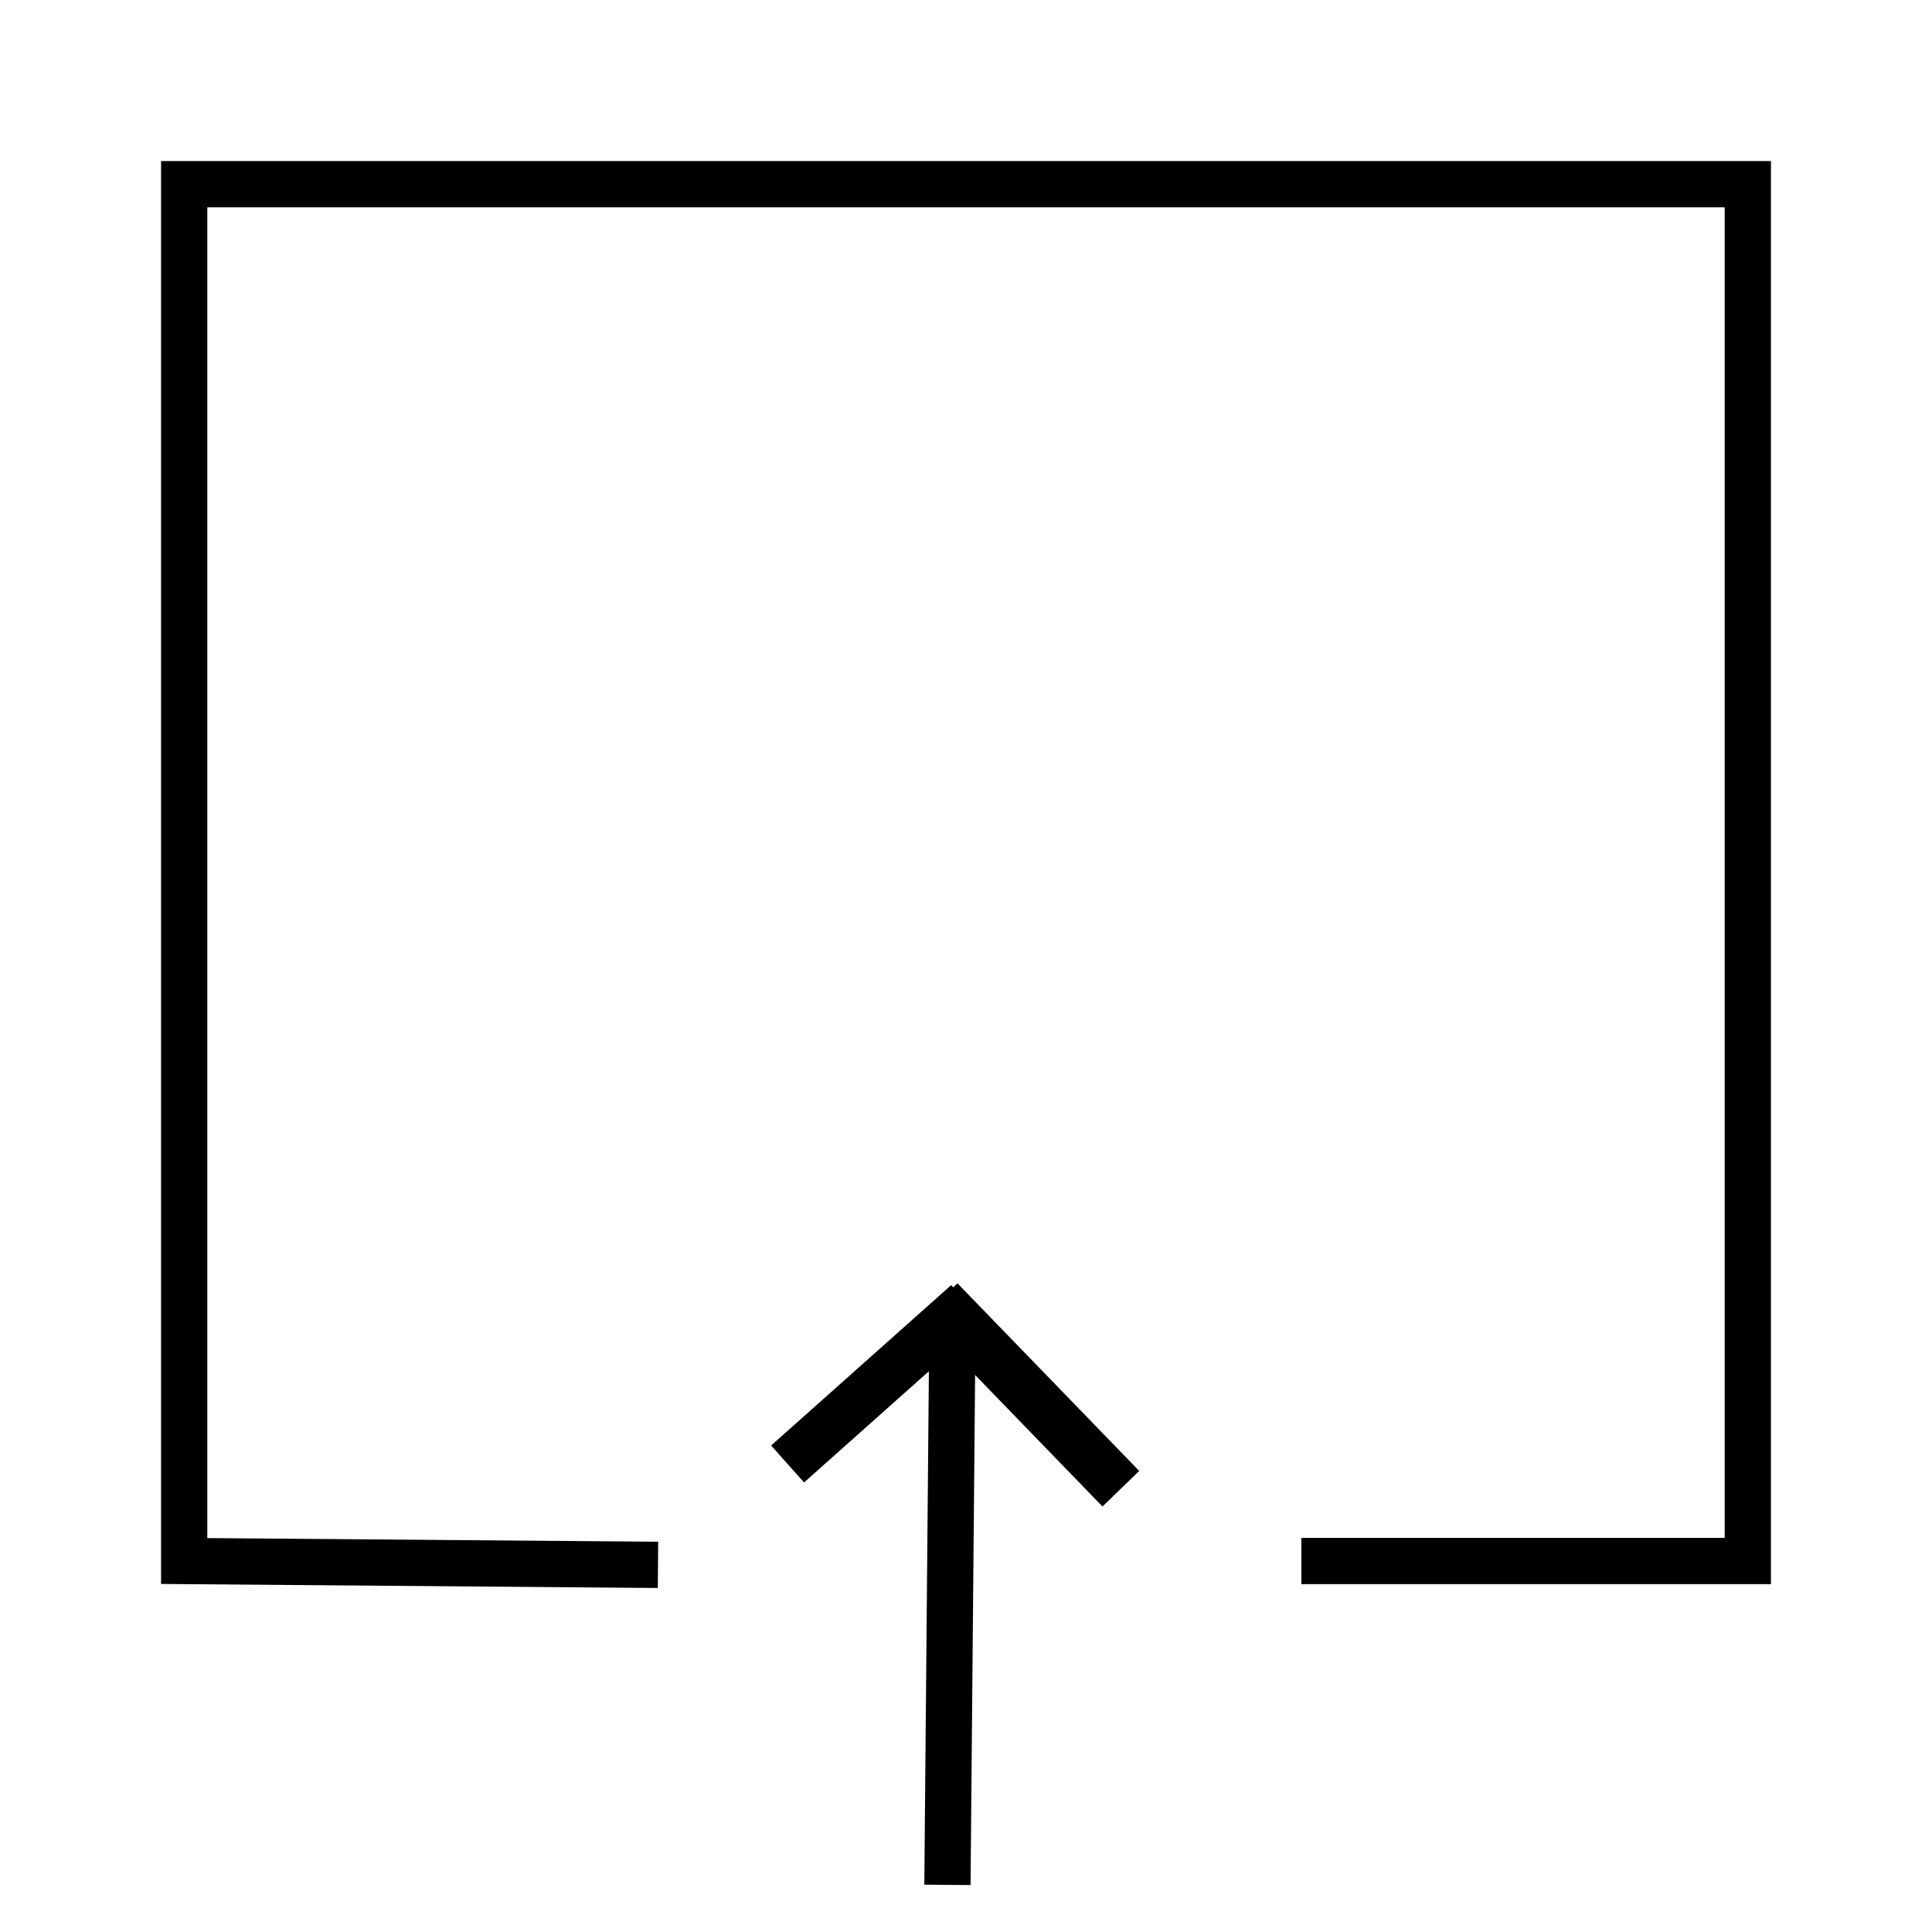
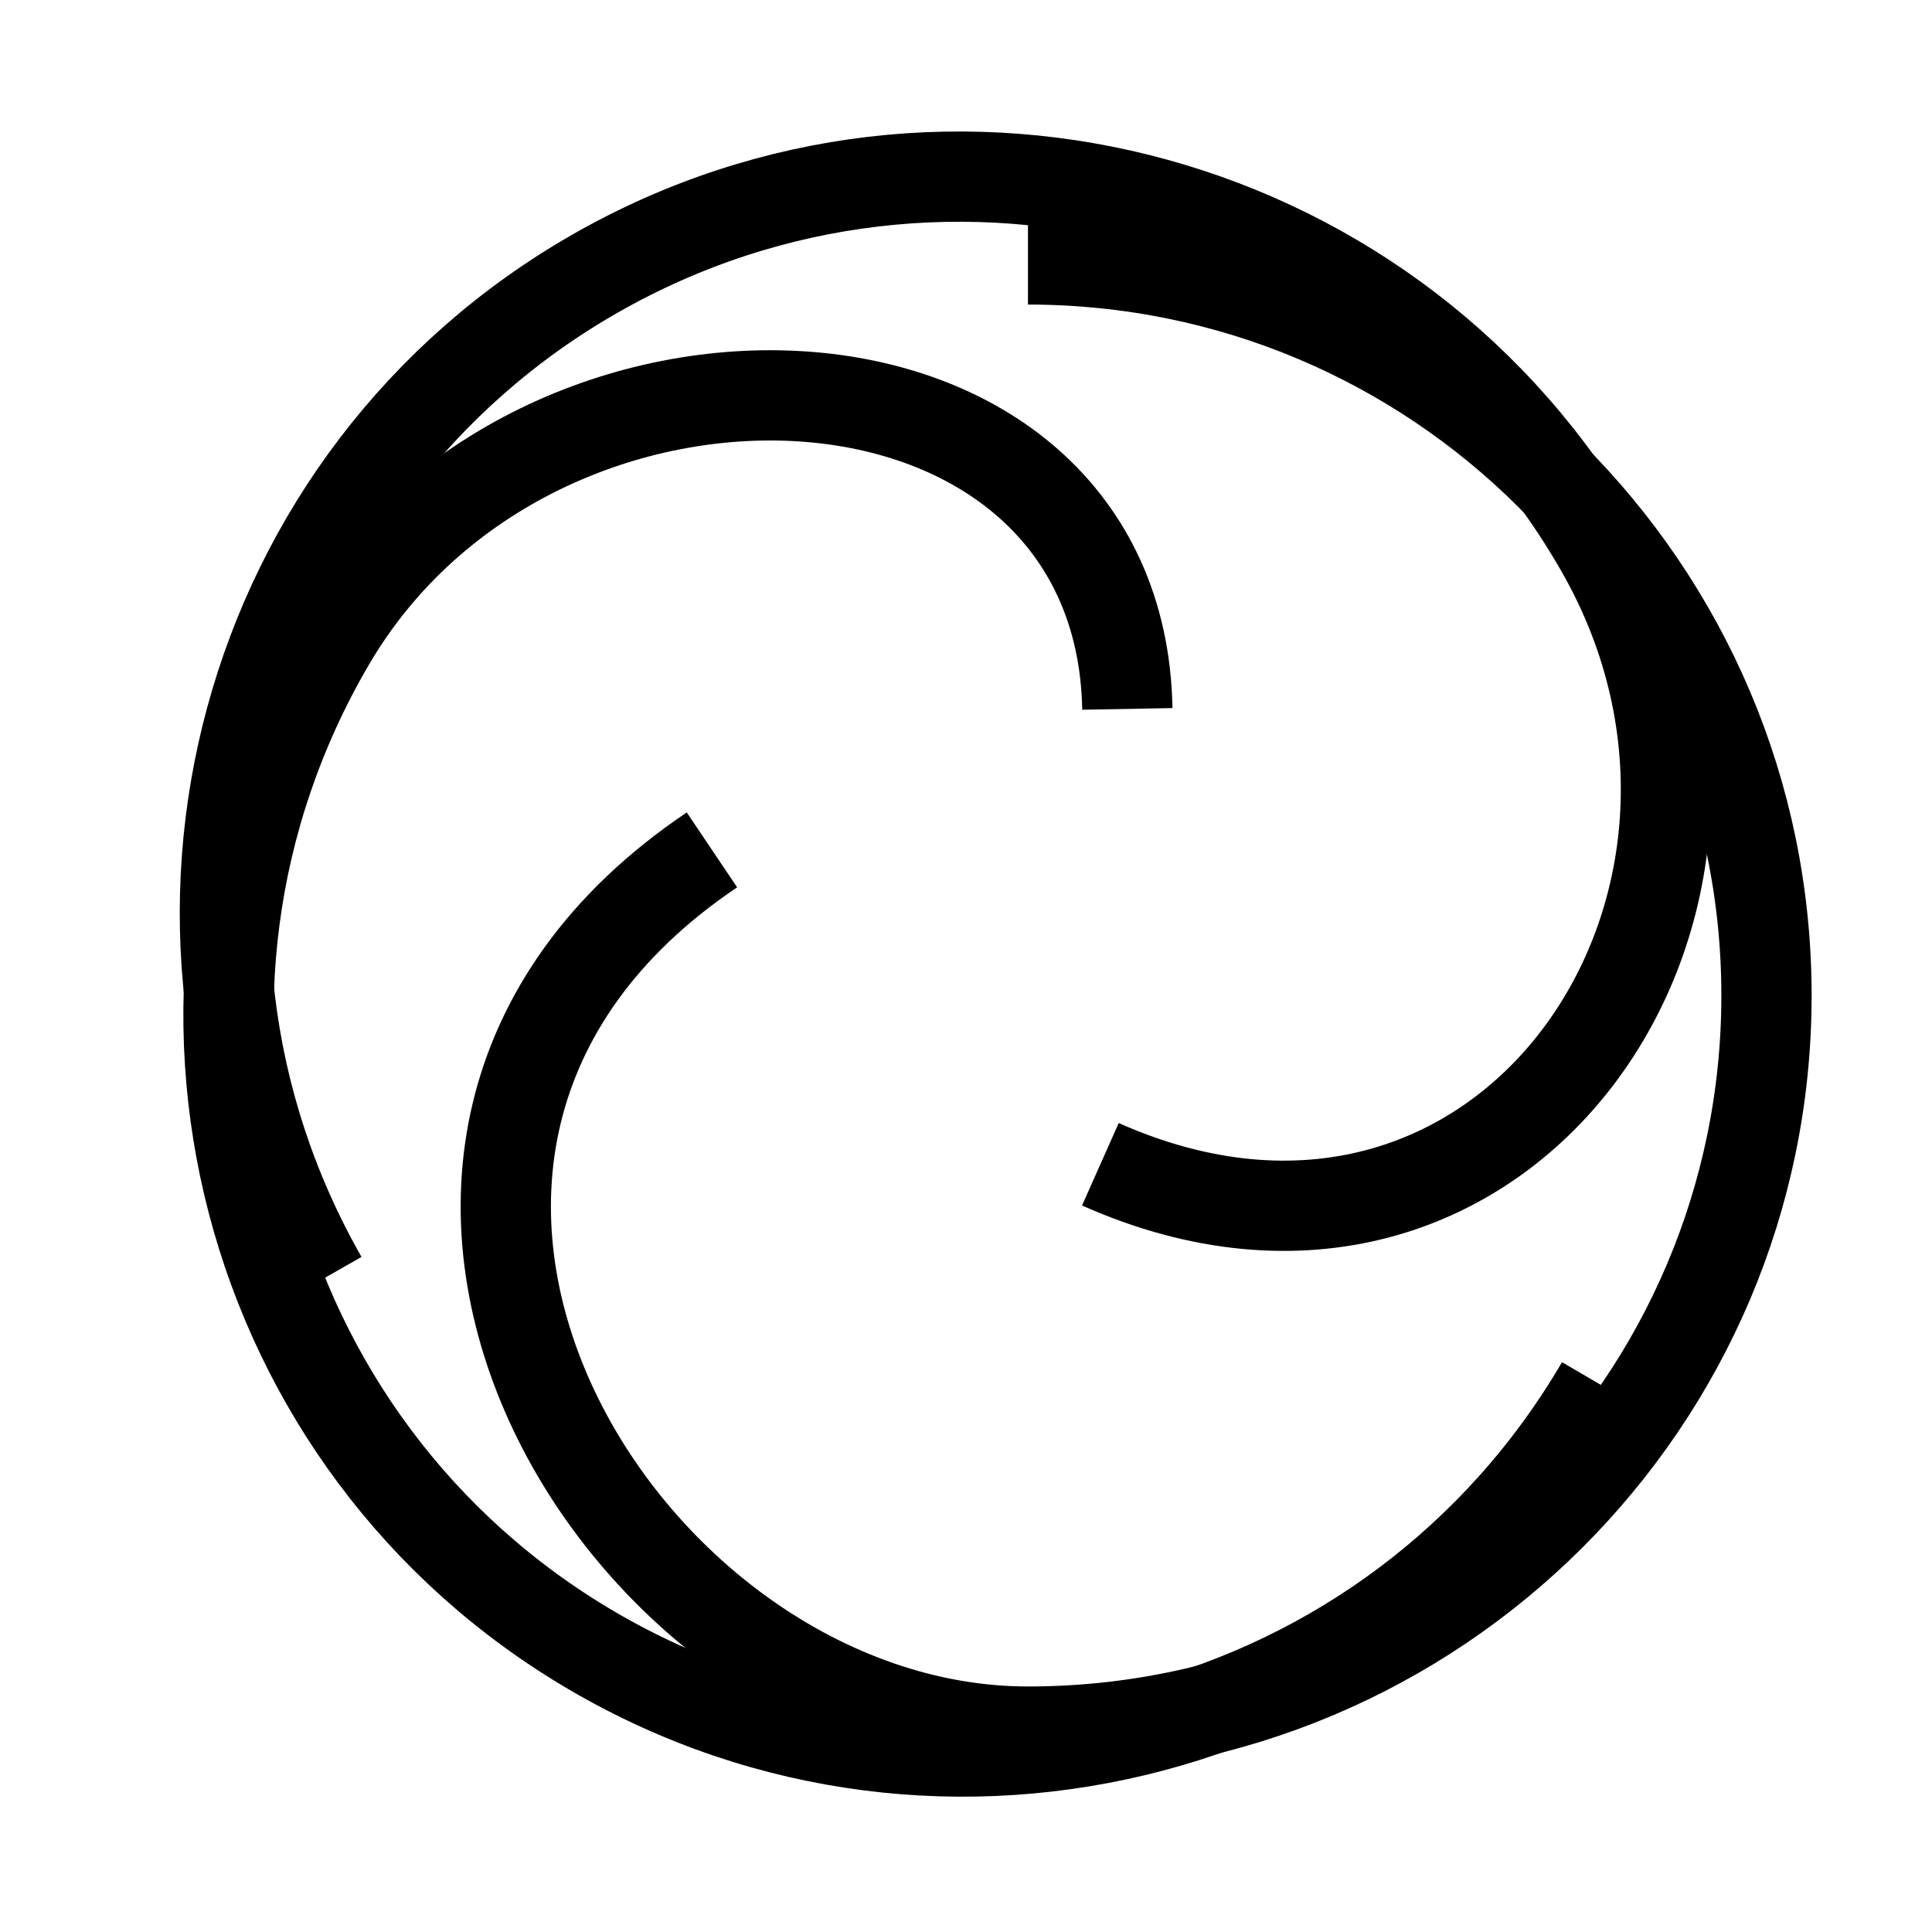
<svg xmlns="http://www.w3.org/2000/svg" width="36" height="36" viewBox="0 0 9.525 9.525" version="1.1" id="svg5">
  <defs id="defs2" />
  <g id="layer1">
-     <g id="g320" transform="rotate(180,4.704477,7.853802)">
-       <path style="fill:none;fill-rule:evenodd;stroke:#000000;stroke-width:0.228px;stroke-linecap:butt;stroke-linejoin:miter;stroke-opacity:1" d="M 4.738,6.415 4.713,9.22" id="path1096" />
-       <path style="display:inline;fill:none;fill-rule:evenodd;stroke:#000000;stroke-width:0.244px;stroke-linecap:butt;stroke-linejoin:miter;stroke-opacity:1" d="M 4.638,9.281 5.526,8.49" id="path1100" />
-       <path style="display:inline;fill:none;fill-rule:evenodd;stroke:#000000;stroke-width:0.252px;stroke-linecap:butt;stroke-linejoin:miter;stroke-opacity:1" d="M 3.883,8.368 4.779,9.293" id="path1102" />
-     </g>
-     <path id="rect167" style="fill:none;stroke:#000000;stroke-width:0.228" d="M 3.244,7.715 0.908,7.696 V 0.908 H 8.617 V 7.696 H 6.416" />
+     <path id="path360" style="fill:none;stroke:#000000;stroke-width:0.445;stroke-linejoin:bevel;stroke-opacity:1" d="m 5.068,1.279 c 2.011,0 3.641,1.625 3.641,3.629 0,2.004 -1.63,3.629 -3.641,3.629 -2.011,0 -3.748,-2.873 -1.558,-4.347" />
+     <path id="path360-6" style="fill:none;stroke:#000000;stroke-width:0.445;stroke-linejoin:bevel;stroke-opacity:1" d="M 7.893,6.828 C 6.878,8.564 4.653,9.152 2.922,8.14 1.192,7.129 0.611,4.902 1.626,3.166 2.64,1.43 5.522,1.562 5.558,3.495" />
+     <path id="path360-6-7" style="fill:none;stroke:#000000;stroke-width:0.445;stroke-linejoin:bevel;stroke-opacity:1" d="M 1.589,6.307 C 0.593,4.561 1.196,2.34 2.937,1.347 m 0,0 C 4.678,0.354 6.897,0.964 7.894,2.711 8.89,4.458 7.414,6.625 5.425,5.74" />
  </g>
</svg>
